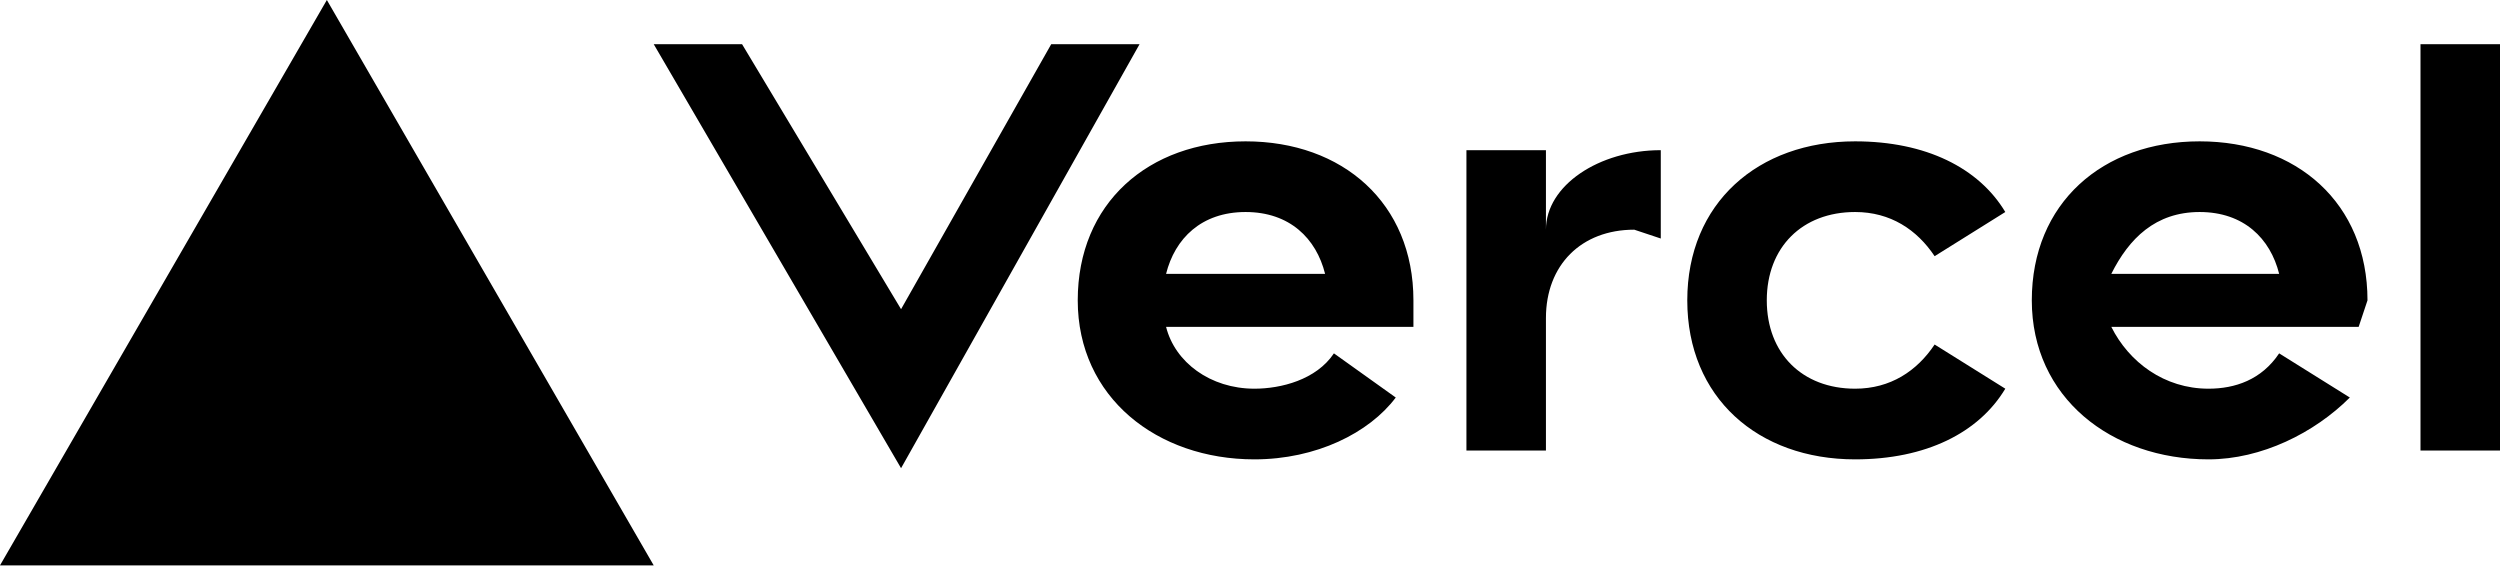
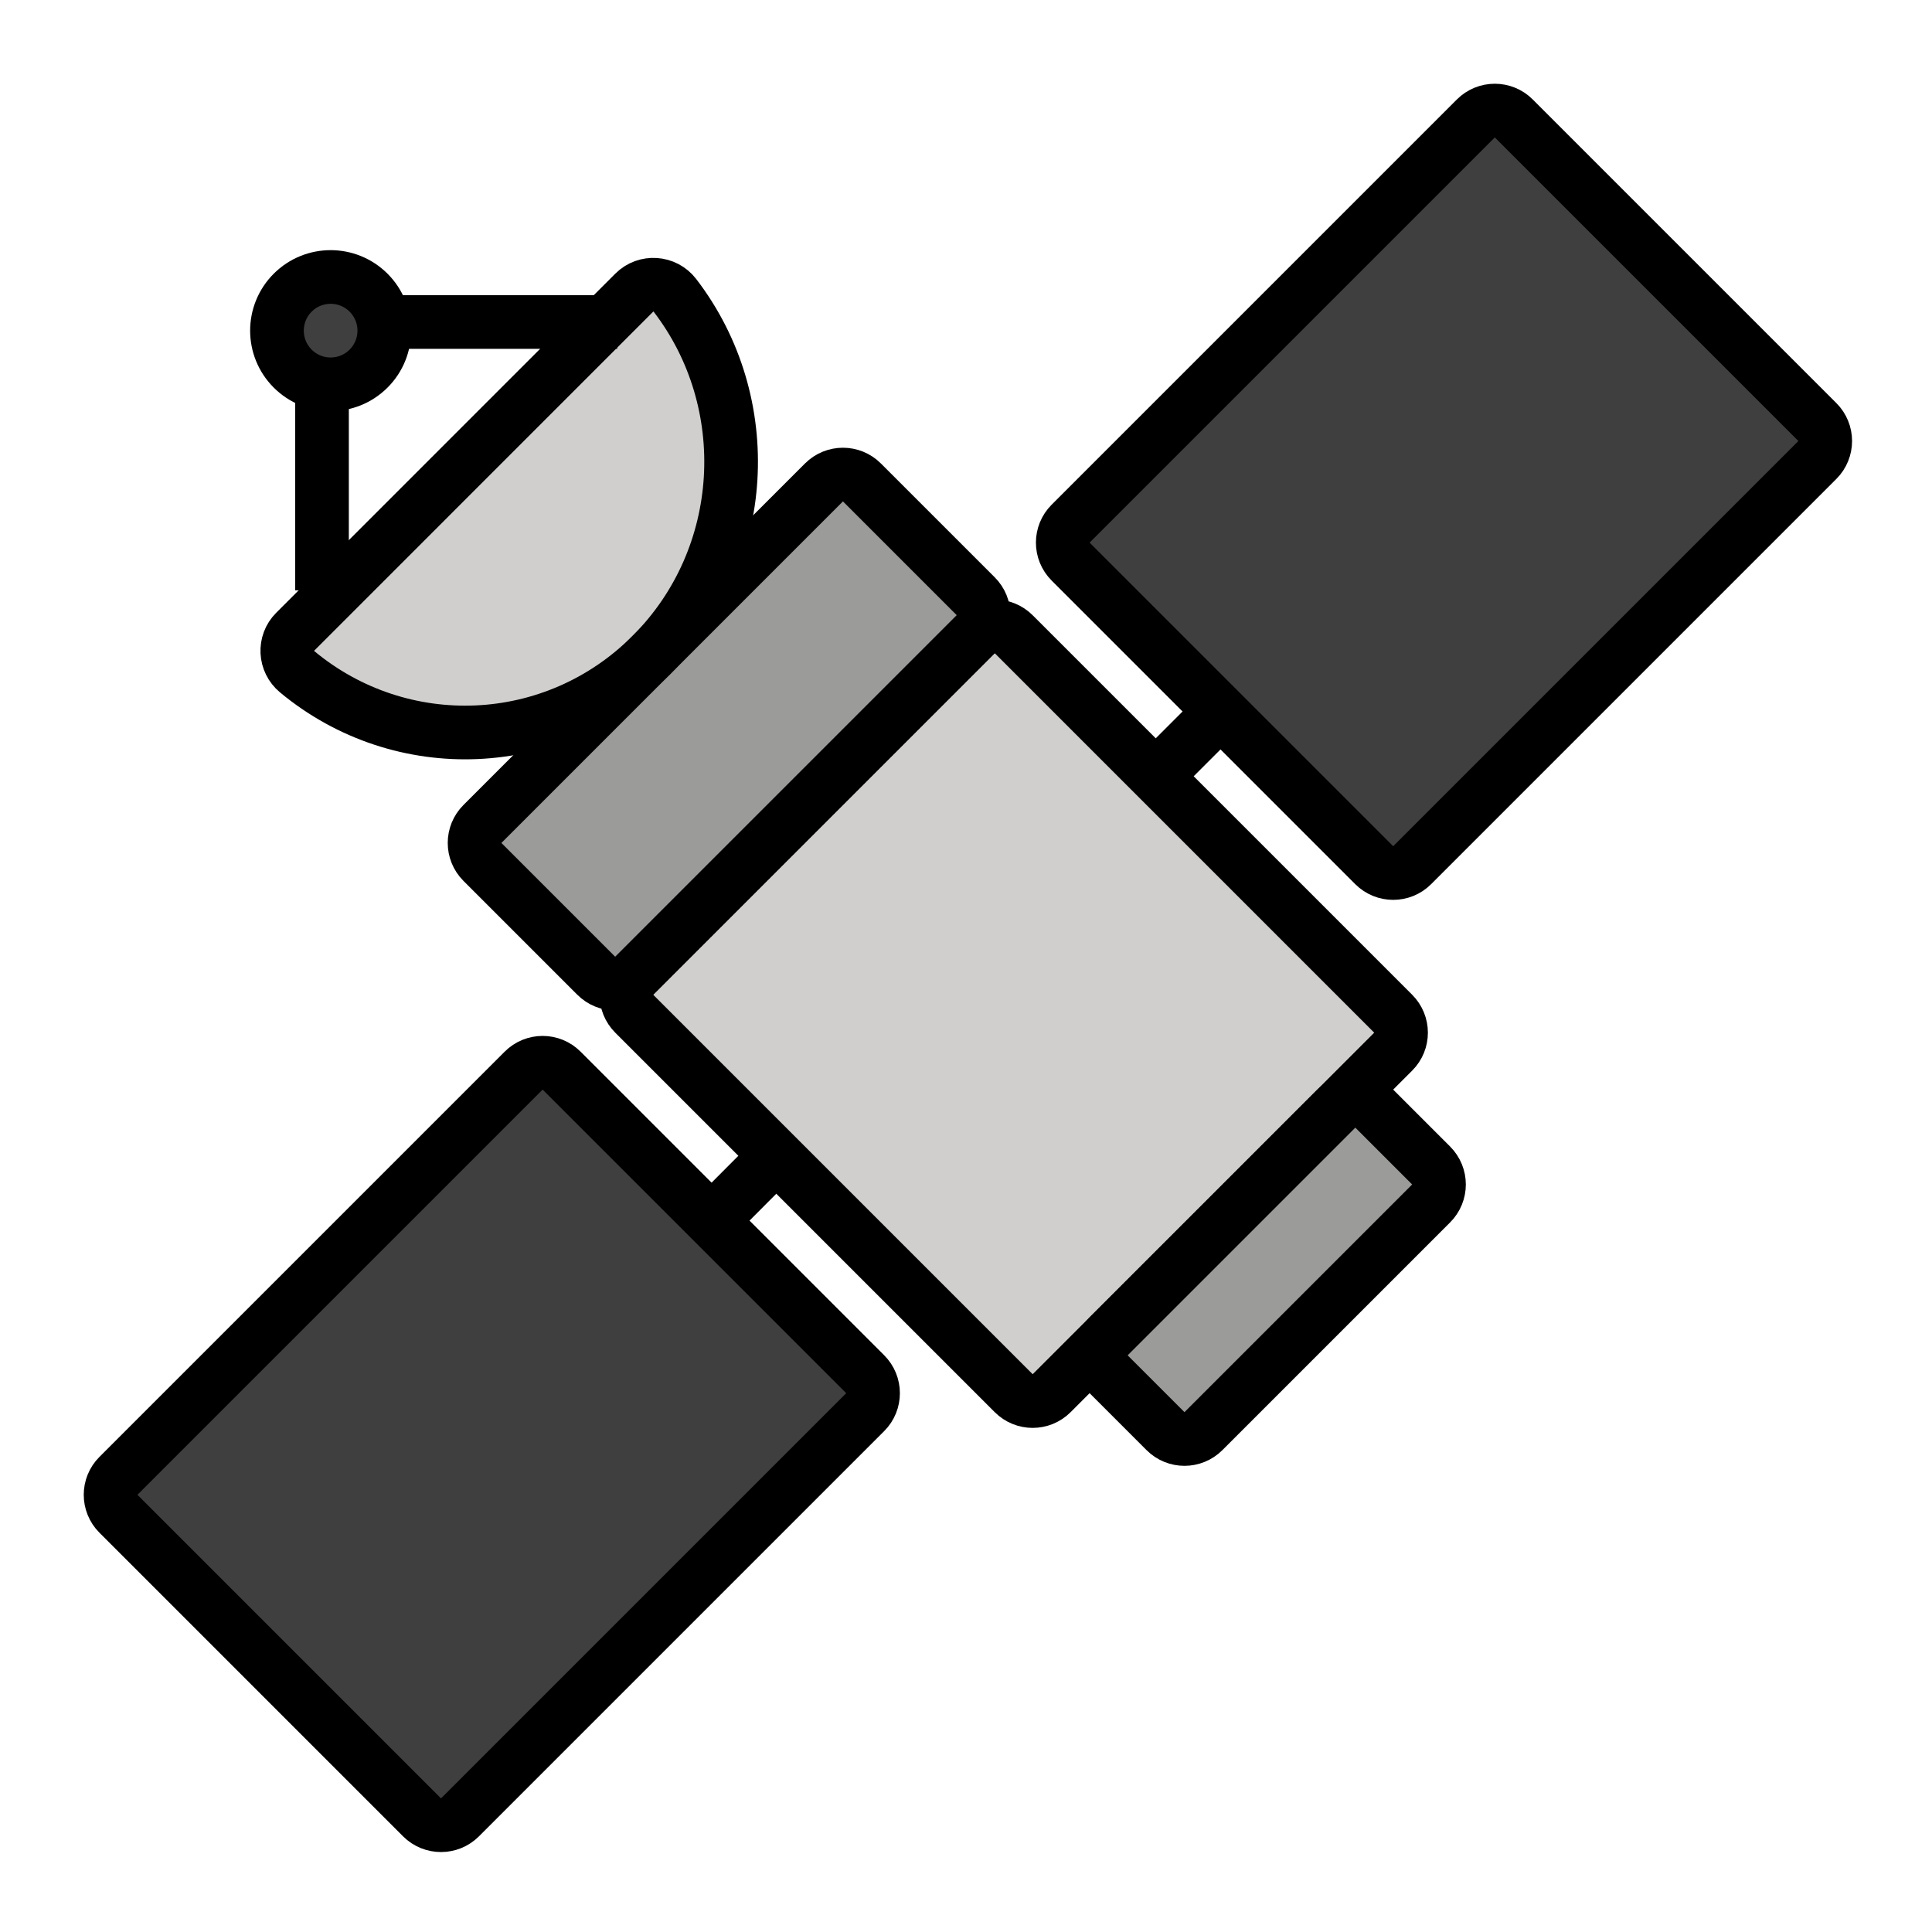
- <svg xmlns="http://www.w3.org/2000/svg" fill="none" viewBox="0 0 283 64">
-   <path fill="black" d="M141 16c-11 0-19 7-19 18s9 18 20 18c7 0 13-3 16-7l-7-5c-2 3-6 4-9 4-5 0-9-3-10-7h28v-3c0-11-8-18-19-18zm-9 15c1-4 4-7 9-7s8 3 9 7h-18zm117-15c-11 0-19 7-19 18s9 18 20 18c6 0 12-3 16-7l-8-5c-2 3-5 4-8 4-5 0-9-3-11-7h28l1-3c0-11-8-18-19-18zm-10 15c2-4 5-7 10-7s8 3 9 7h-19zm-39 3c0 6 4 10 10 10 4 0 7-2 9-5l8 5c-3 5-9 8-17 8-11 0-19-7-19-18s8-18 19-18c8 0 14 3 17 8l-8 5c-2-3-5-5-9-5-6 0-10 4-10 10zm83-29v46h-9V5h9zM37 0l37 64H0L37 0zm92 5-27 48L74 5h10l18 30 17-30h10zm59 12v10l-3-1c-6 0-10 4-10 10v15h-9V17h9v9c0-5 6-9 13-9z" />
+ <svg xmlns="http://www.w3.org/2000/svg" id="emoji" viewBox="0 0 72 72">
+   <g id="color">
+     <path fill="#d0cfce" stroke="none" stroke-linecap="round" stroke-linejoin="round" stroke-miterlimit="10" stroke-width="2" d="M24.281,24.405c3.633-3.633,3.934-9.412,0.87-13.4c-0.37-0.481-1.083-0.53-1.512-0.101L11,23.544 c-0.42,0.42-0.383,1.111,0.074,1.49C14.939,28.244,20.64,28.046,24.281,24.405z" />
+     <path fill="#3f3f3f" stroke="none" stroke-linecap="round" stroke-linejoin="round" stroke-miterlimit="10" stroke-width="2" d="M15.728,67.728L4.414,56.414c-0.391-0.391-0.391-1.024,0-1.414l15.101-15.101c0.391-0.391,1.024-0.391,1.414,0 l11.314,11.314c0.391,0.391,0.391,1.024,0,1.414L17.142,67.728C16.752,68.118,16.118,68.118,15.728,67.728z" />
+     <path fill="#3f3f3f" stroke="none" stroke-linecap="round" stroke-linejoin="round" stroke-miterlimit="10" stroke-width="2" d="M51.213,32.243L39.899,20.929c-0.391-0.391-0.391-1.024,0-1.414L55,4.414c0.391-0.391,1.024-0.391,1.414,0 l11.314,11.314c0.391,0.391,0.391,1.024,0,1.414L52.627,32.243C52.237,32.633,51.604,32.633,51.213,32.243z" />
+     <path fill="#d0cfce" stroke="none" stroke-linecap="round" stroke-linejoin="round" stroke-miterlimit="10" stroke-width="2" d="M51.92,39.192L39.192,51.92c-0.391,0.391-1.024,0.391-1.414,0L23.636,37.778c-0.391-0.391-0.391-1.024,0-1.414 l12.728-12.728c0.391-0.391,1.024-0.391,1.414,0l14.142,14.142C52.311,38.169,52.311,38.802,51.92,39.192z" />
+     <path fill="#9b9b9a" stroke="none" stroke-linecap="round" stroke-linejoin="round" stroke-miterlimit="10" stroke-width="2" d="M36.364,23.636L23.636,36.364c-0.391,0.391-1.024,0.391-1.414,0l-4.243-4.243c-0.391-0.391-0.391-1.024,0-1.414 l12.728-12.728c0.391-0.391,1.024-0.391,1.414,0l4.243,4.243C36.755,22.612,36.755,23.245,36.364,23.636z" />
+     <path fill="#9b9b9a" stroke="none" stroke-linecap="round" stroke-linejoin="round" stroke-miterlimit="10" stroke-width="2" d="M53.334,44.849l-8.485,8.485c-0.391,0.391-1.024,0.391-1.414,0l-2.121-2.121c-0.391-0.391-0.391-1.024,0-1.414 l8.485-8.485c0.391-0.391,1.024-0.391,1.414,0l2.121,2.121C53.725,43.826,53.725,44.459,53.334,44.849z" />
+     <ellipse cx="12.322" cy="12.322" rx="2" ry="2" transform="matrix(0.7071 -0.7071 0.7071 0.7071 -5.1041 12.3223)" fill="#3f3f3f" stroke="none" stroke-linecap="round" stroke-linejoin="round" stroke-miterlimit="10" stroke-width="2" />
+   </g>
+   <g id="hair" />
+   <g id="skin" />
+   <g id="skin-shadow" />
+   <g id="line">
+     <line x1="45.5" x2="43.07" y1="26.5" y2="28.93" fill="none" stroke="#000000" stroke-miterlimit="10" stroke-width="2" />
+     <polyline fill="none" stroke="#000000" stroke-miterlimit="10" stroke-width="2" points="28.93,43.07 26.52,45.49 26,46" />
+     <line x1="12" x2="12" y1="14" y2="22" fill="none" stroke="#000000" stroke-miterlimit="10" stroke-width="2" />
+     <line x1="23" x2="14" y1="12" y2="12" fill="none" stroke="#000000" stroke-miterlimit="10" stroke-width="2" />
+     <path fill="none" stroke="#000000" stroke-linecap="round" stroke-linejoin="round" stroke-miterlimit="10" stroke-width="2" d="M24.281,24.405c3.633-3.633,3.934-9.412,0.87-13.4c-0.37-0.481-1.083-0.53-1.512-0.101L11,23.544 c-0.42,0.42-0.383,1.111,0.074,1.49C14.939,28.244,20.64,28.046,24.281,24.405z" />
+     <path fill="none" stroke="#000000" stroke-linecap="round" stroke-linejoin="round" stroke-miterlimit="10" stroke-width="2" d="M15.728,67.728L4.414,56.414c-0.391-0.391-0.391-1.024,0-1.414l15.101-15.101c0.391-0.391,1.024-0.391,1.414,0 l11.314,11.314c0.391,0.391,0.391,1.024,0,1.414L17.142,67.728C16.752,68.118,16.118,68.118,15.728,67.728z" />
+     <path fill="none" stroke="#000000" stroke-linecap="round" stroke-linejoin="round" stroke-miterlimit="10" stroke-width="2" d="M51.213,32.243L39.899,20.929c-0.391-0.391-0.391-1.024,0-1.414L55,4.414c0.391-0.391,1.024-0.391,1.414,0 l11.314,11.314c0.391,0.391,0.391,1.024,0,1.414L52.627,32.243C52.237,32.633,51.604,32.633,51.213,32.243z" />
+     <path fill="none" stroke="#000000" stroke-linecap="round" stroke-linejoin="round" stroke-miterlimit="10" stroke-width="2" d="M51.92,39.192L39.192,51.92c-0.391,0.391-1.024,0.391-1.414,0L23.636,37.778c-0.391-0.391-0.391-1.024,0-1.414 l12.728-12.728c0.391-0.391,1.024-0.391,1.414,0l14.142,14.142C52.311,38.169,52.311,38.802,51.92,39.192z" />
+     <path fill="none" stroke="#000000" stroke-linecap="round" stroke-linejoin="round" stroke-miterlimit="10" stroke-width="2" d="M36.364,23.636L23.636,36.364c-0.391,0.391-1.024,0.391-1.414,0l-4.243-4.243c-0.391-0.391-0.391-1.024,0-1.414 l12.728-12.728c0.391-0.391,1.024-0.391,1.414,0l4.243,4.243C36.755,22.612,36.755,23.245,36.364,23.636z" />
+     <path fill="none" stroke="#000000" stroke-linecap="round" stroke-linejoin="round" stroke-miterlimit="10" stroke-width="2" d="M53.334,44.849l-8.485,8.485c-0.391,0.391-1.024,0.391-1.414,0l-2.121-2.121c-0.391-0.391-0.391-1.024,0-1.414 l8.485-8.485c0.391-0.391,1.024-0.391,1.414,0l2.121,2.121C53.725,43.826,53.725,44.459,53.334,44.849z" />
+     <ellipse cx="12.322" cy="12.322" rx="2" ry="2" transform="matrix(0.7071 -0.7071 0.7071 0.7071 -5.1041 12.3223)" fill="none" stroke="#000000" stroke-linecap="round" stroke-linejoin="round" stroke-miterlimit="10" stroke-width="2" />
+   </g>
</svg>
